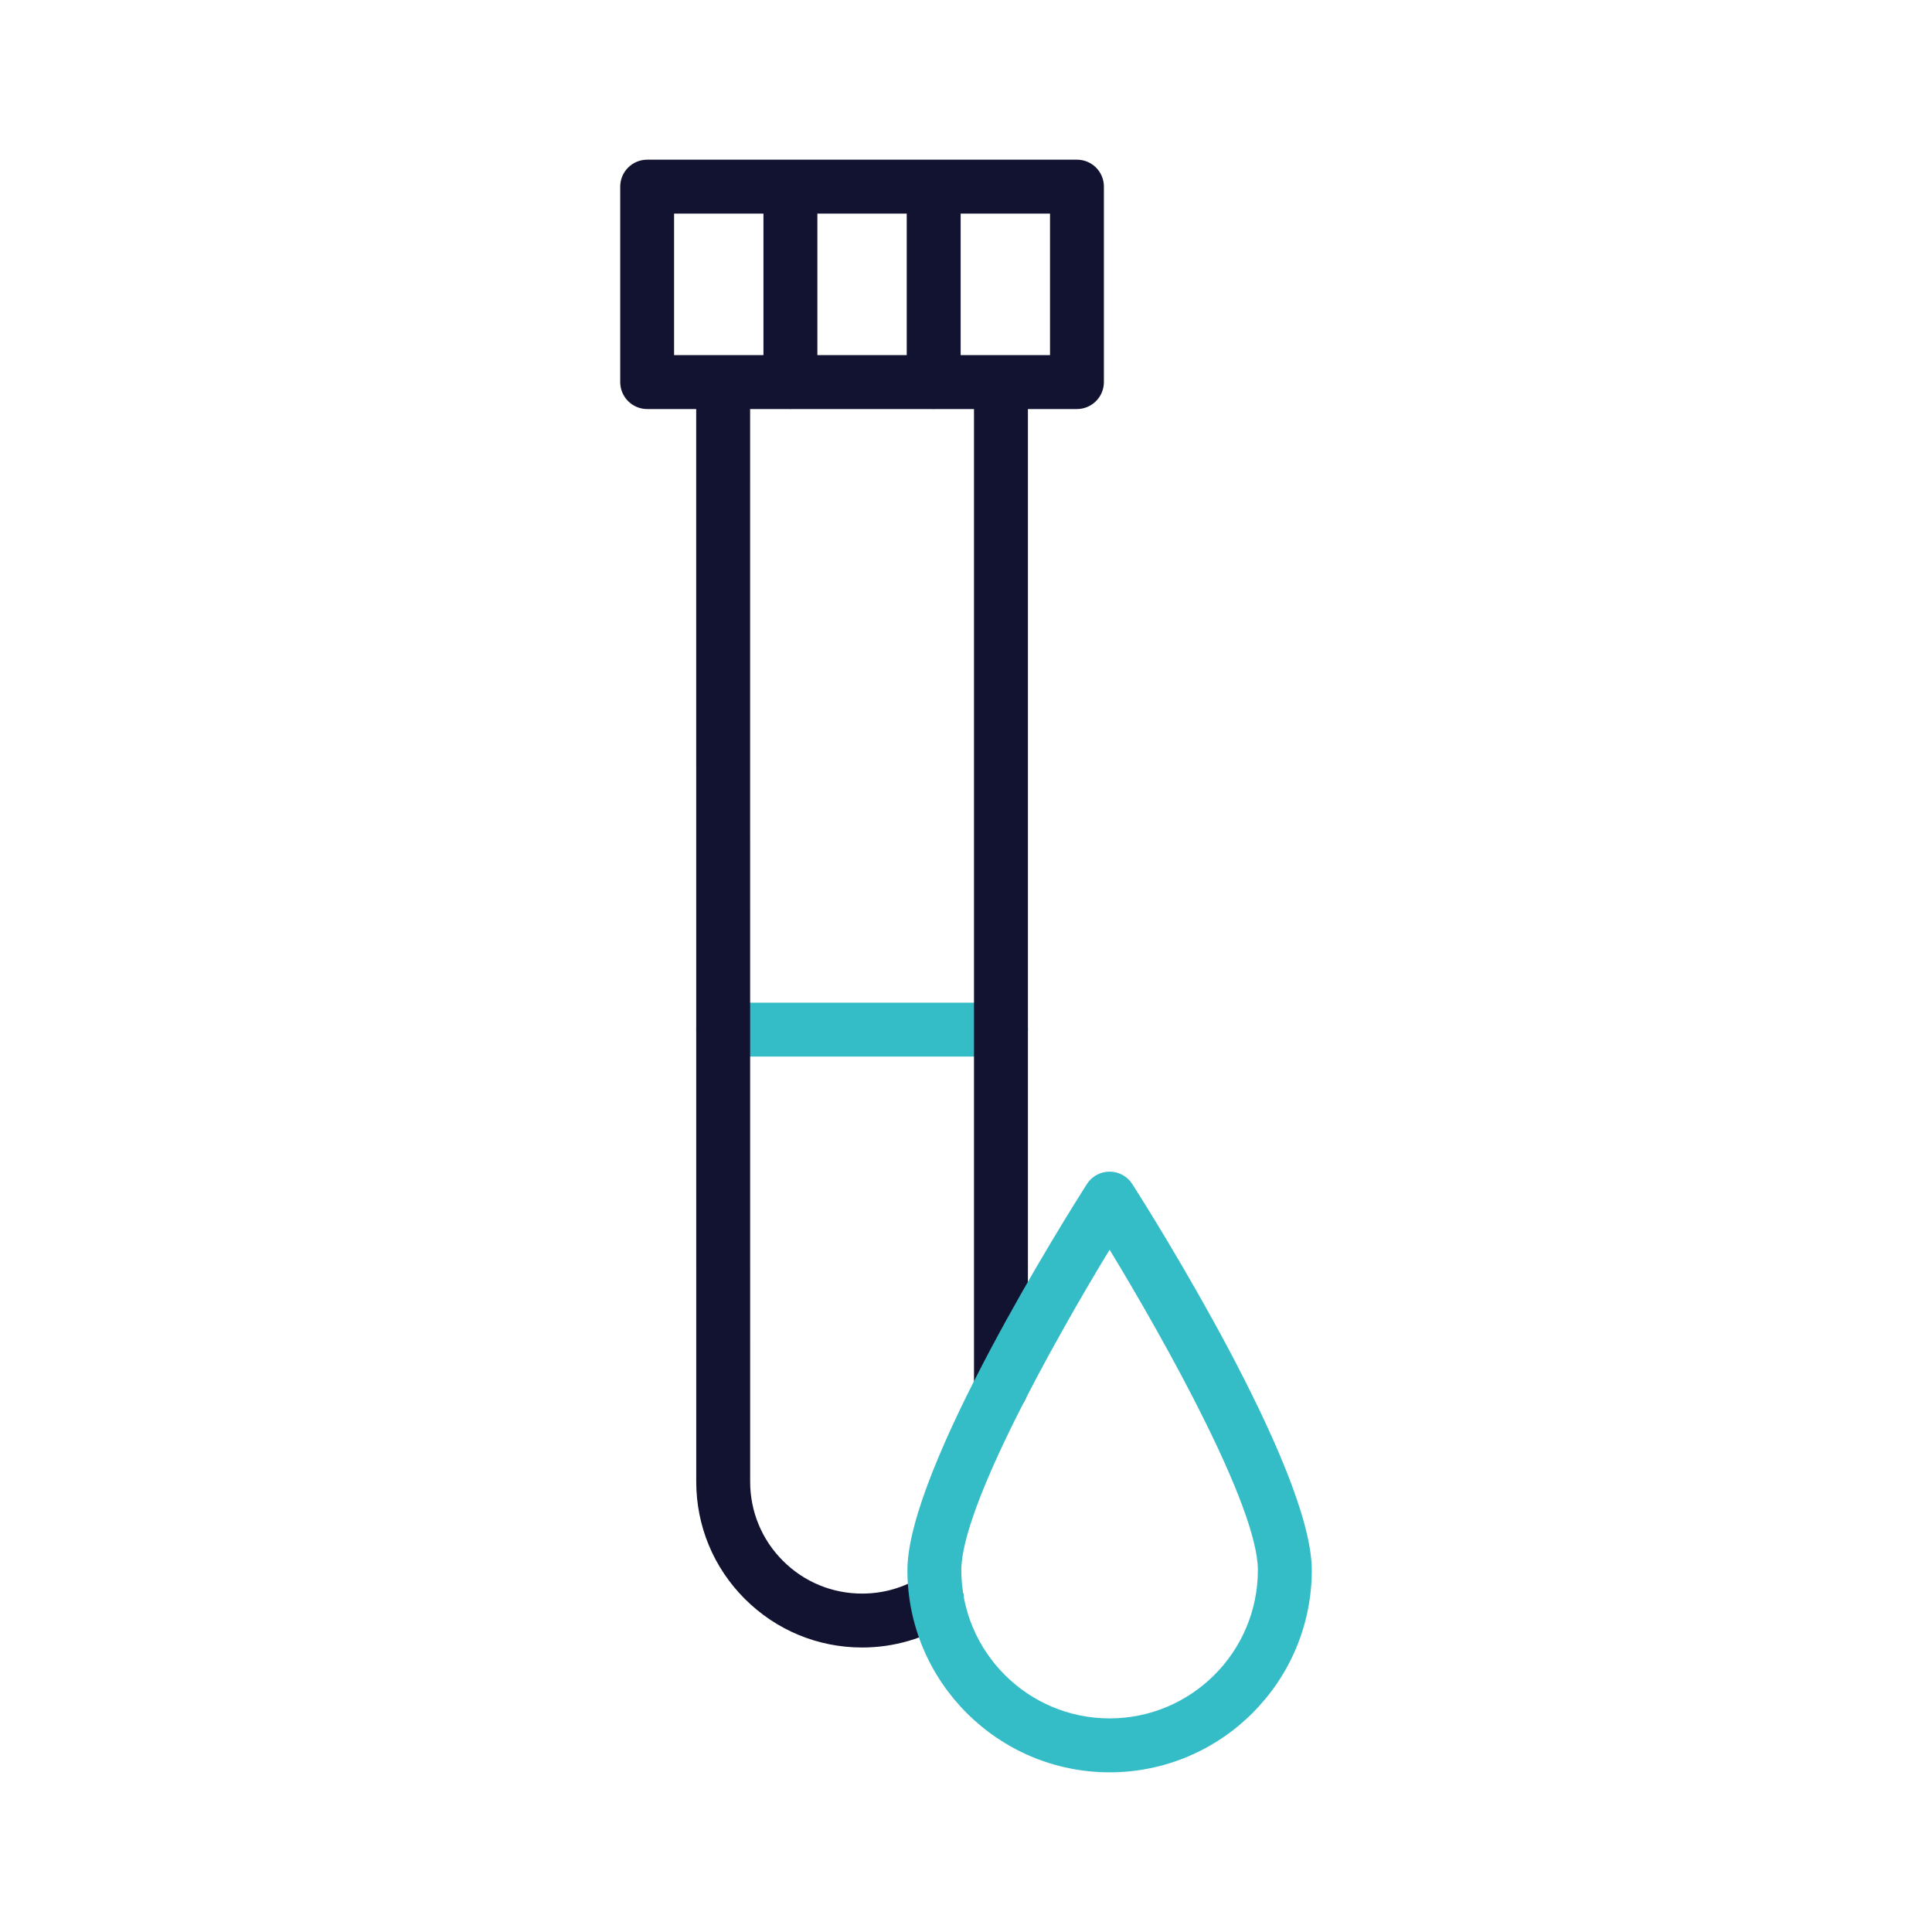
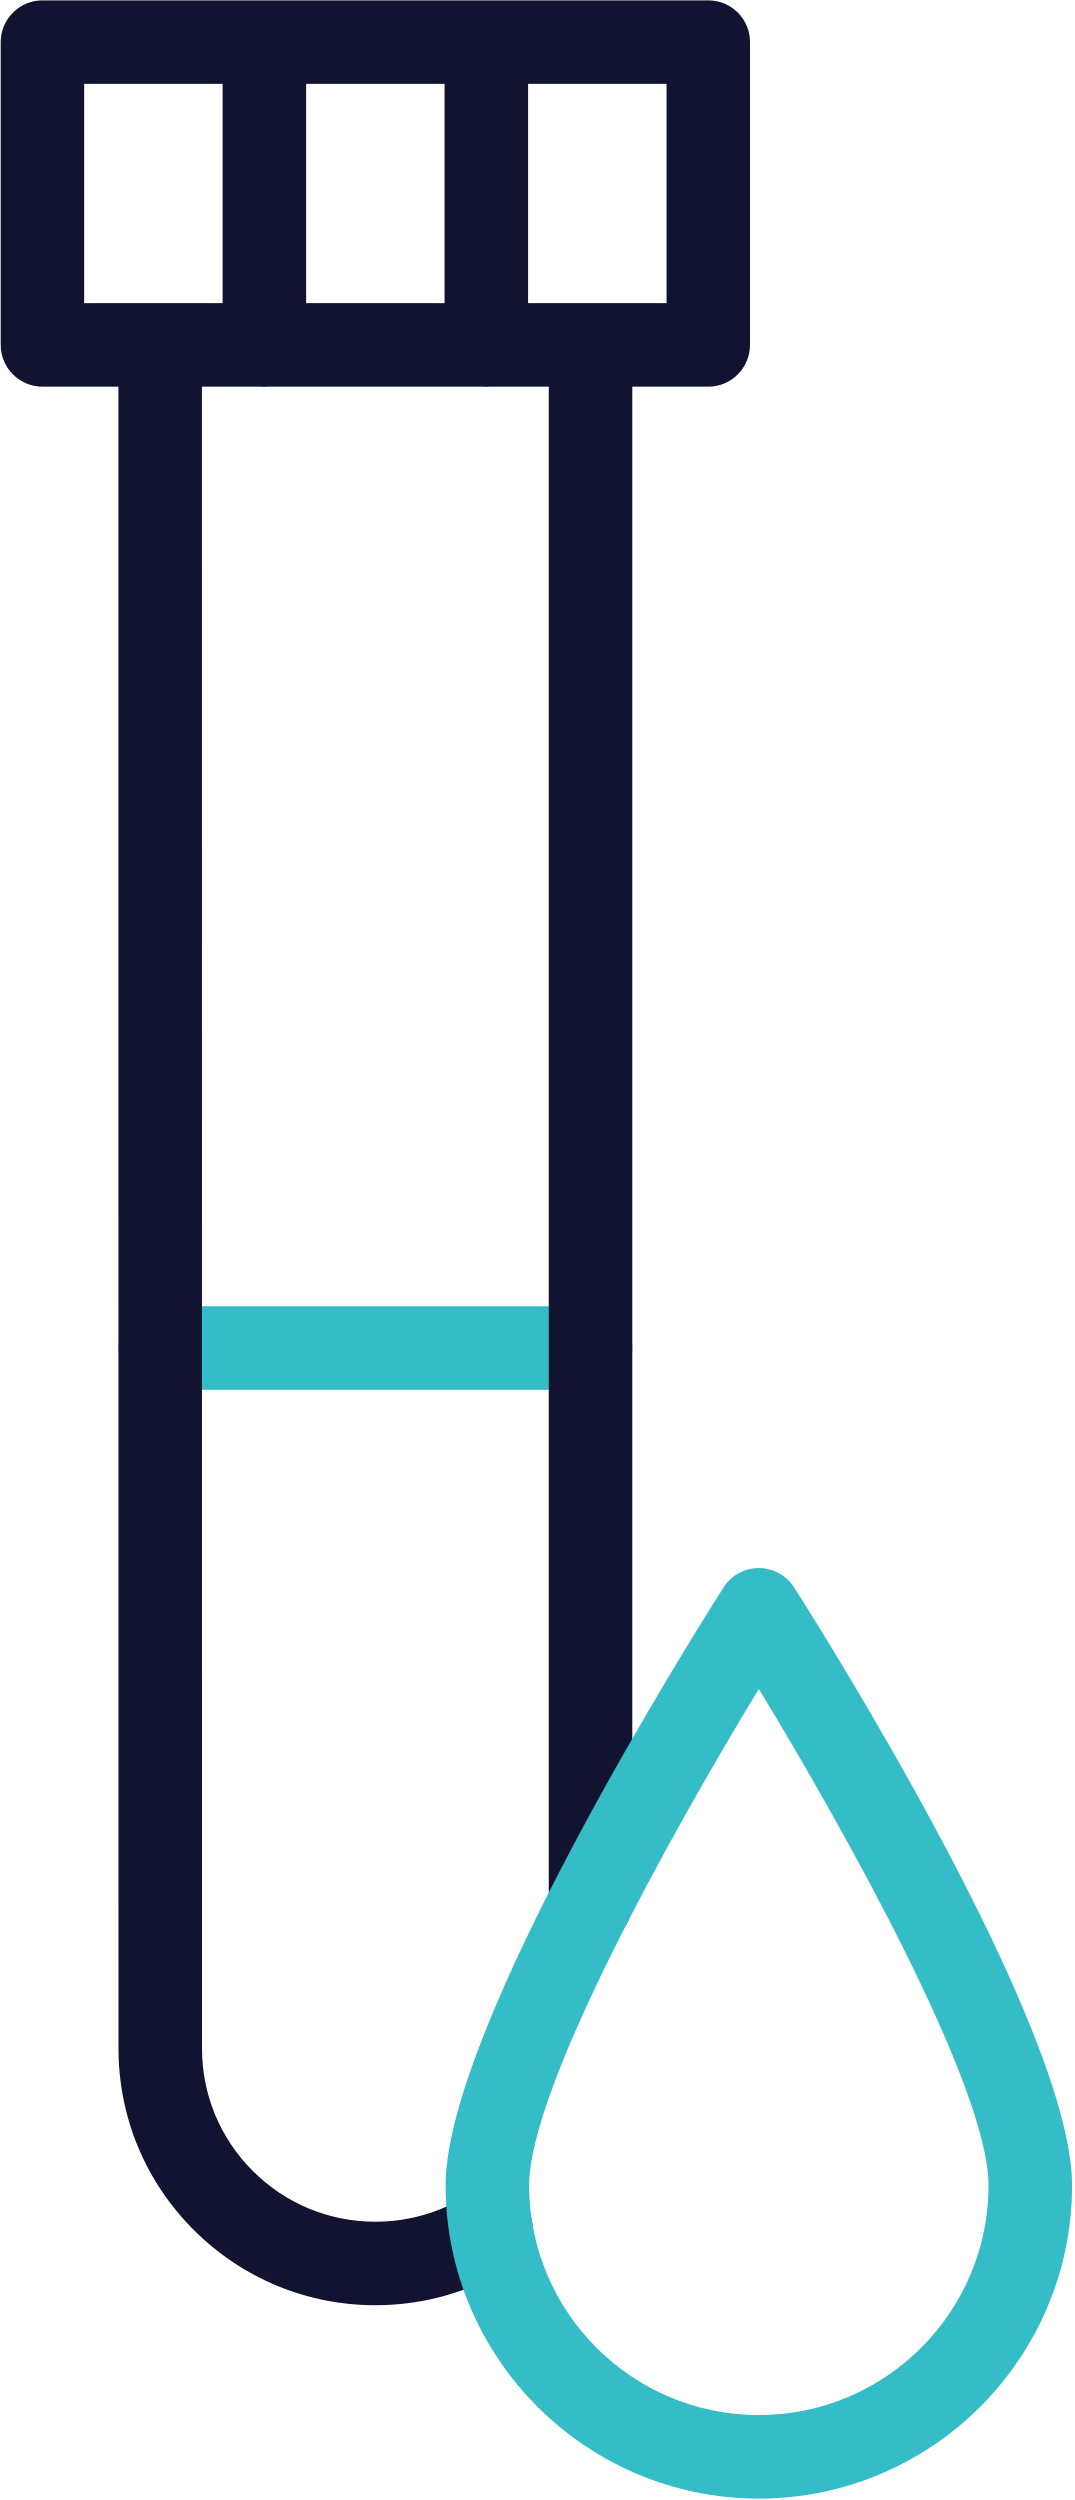
- <svg xmlns="http://www.w3.org/2000/svg" version="1.1" id="Warstwa_3" x="0px" y="0px" viewBox="0 0 430 430" style="enable-background:new 0 0 430 430;" xml:space="preserve">
+ <svg xmlns="http://www.w3.org/2000/svg" version="1.1" id="Warstwa_3" x="0px" y="0px" viewBox="0 0 154.42 359.175" xml:space="preserve" width="154.42" height="359.175">
  <defs id="defs976" />
  <style type="text/css" id="style963">
	.st0{fill:#121331;}
	.st1{fill:#08A385;}
	.st2{fill:none;stroke:#121331;stroke-width:14;stroke-linecap:round;stroke-linejoin:round;stroke-miterlimit:10;}
	.st3{fill:none;stroke:#08A385;stroke-width:12;stroke-linecap:round;stroke-linejoin:round;stroke-miterlimit:10;}
	.st4{fill:#06A385;}
	.st5{fill:none;stroke:#121331;stroke-width:12;stroke-linecap:round;stroke-linejoin:round;stroke-miterlimit:10;}
	.st6{fill:#08a88a;}
	.st7{fill:#08A284;}
	.st8{fill:#08A688;}
	.st9{fill:#08a88a;}
</style>
-   <g id="g971">
-     <path class="st7" d="M222.79,235.16h-61.84c-3.31,0-6-2.69-6-6s2.69-6,6-6h61.84c3.31,0,6,2.69,6,6S226.1,235.16,222.79,235.16z" id="path965" style="fill:#34bcc7;fill-opacity:1" />
-     <path class="st0" d="M239.7,35.54h-95.66c-3.31,0-6,2.69-6,6v43.5c0,3.31,2.69,6,6,6h10.91l0.01,238.72   c0,9.86,3.84,19.13,10.81,26.1c6.98,6.97,16.25,10.82,26.11,10.82c7.07,0,13.93-2,19.84-5.79c2.79-1.79,3.6-5.5,1.81-8.29   c-1.79-2.79-5.5-3.6-8.29-1.81c-3.97,2.55-8.59,3.89-13.36,3.89c-6.66,0-12.92-2.59-17.63-7.3c-4.7-4.7-7.29-10.96-7.29-17.62   l-0.01-238.72h8.51c0.15,0.01,0.31,0.02,0.46,0.02c0.16,0,0.31-0.01,0.46-0.02h30.96c0.15,0.01,0.31,0.02,0.46,0.02   c0.16,0,0.31-0.01,0.46-0.02h8.52v217.83c0,3.31,2.69,6,6,6s6-2.69,6-6V91.04h10.91c3.31,0,6-2.69,6-6v-43.5   C245.7,38.22,243.01,35.54,239.7,35.54z M169.92,79.04h-19.89v-31.5h19.89V79.04z M201.81,79.04h-19.89v-31.5h19.89V79.04z    M233.7,79.04h-19.89v-31.5h19.89V79.04z" id="path967" />
-     <path class="st7" d="M246.96,394.46c-24.81,0-45-20.19-45-45c0-22.64,35.86-79.51,39.94-85.92c1.1-1.73,3.01-2.77,5.06-2.77   s3.96,1.05,5.06,2.77c4.09,6.41,39.94,63.29,39.94,85.92C291.96,374.27,271.78,394.46,246.96,394.46z M246.96,278.14   c-12.4,20.41-33,57.27-33,71.32c0,18.2,14.8,33,33,33s33-14.8,33-33C279.96,335.4,259.36,298.54,246.96,278.14z" id="path969" style="fill:#34bcc7;fill-opacity:1" />
+   <g id="g971" transform="translate(-137.9385,-35.48688)">
+     <path class="st7" d="m 222.79,235.16 h -61.84 c -3.31,0 -6,-2.69 -6,-6 0,-3.31 2.69,-6 6,-6 h 61.84 c 3.31,0 6,2.69 6,6 0,3.31 -2.69,6 -6,6 z" id="path965" style="fill:#34bcc7;fill-opacity:1" />
+     <path class="st0" d="m 239.7,35.54 h -95.66 c -3.31,0 -6,2.69 -6,6 v 43.5 c 0,3.31 2.69,6 6,6 h 10.91 l 0.01,238.72 c 0,9.86 3.84,19.13 10.81,26.1 6.98,6.97 16.25,10.82 26.11,10.82 7.07,0 13.93,-2 19.84,-5.79 2.79,-1.79 3.6,-5.5 1.81,-8.29 -1.79,-2.79 -5.5,-3.6 -8.29,-1.81 -3.97,2.55 -8.59,3.89 -13.36,3.89 -6.66,0 -12.92,-2.59 -17.63,-7.3 -4.7,-4.7 -7.29,-10.96 -7.29,-17.62 L 166.95,91.04 h 8.51 c 0.15,0.01 0.31,0.02 0.46,0.02 0.16,0 0.31,-0.01 0.46,-0.02 h 30.96 c 0.15,0.01 0.31,0.02 0.46,0.02 0.16,0 0.31,-0.01 0.46,-0.02 h 8.52 v 217.83 c 0,3.31 2.69,6 6,6 3.31,0 6,-2.69 6,-6 V 91.04 h 10.91 c 3.31,0 6,-2.69 6,-6 v -43.5 c 0.01,-3.32 -2.68,-6 -5.99,-6 z m -69.78,43.5 h -19.89 v -31.5 h 19.89 z m 31.89,0 h -19.89 v -31.5 h 19.89 z m 31.89,0 h -19.89 v -31.5 h 19.89 z" id="path967" />
+     <path class="st7" d="m 246.96,394.46 c -24.81,0 -45,-20.19 -45,-45 0,-22.64 35.86,-79.51 39.94,-85.92 1.1,-1.73 3.01,-2.77 5.06,-2.77 2.05,0 3.96,1.05 5.06,2.77 4.09,6.41 39.94,63.29 39.94,85.92 0,24.81 -20.18,45 -45,45 z m 0,-116.32 c -12.4,20.41 -33,57.27 -33,71.32 0,18.2 14.8,33 33,33 18.2,0 33,-14.8 33,-33 0,-14.06 -20.6,-50.92 -33,-71.32 z" id="path969" style="fill:#34bcc7;fill-opacity:1" />
  </g>
</svg>
